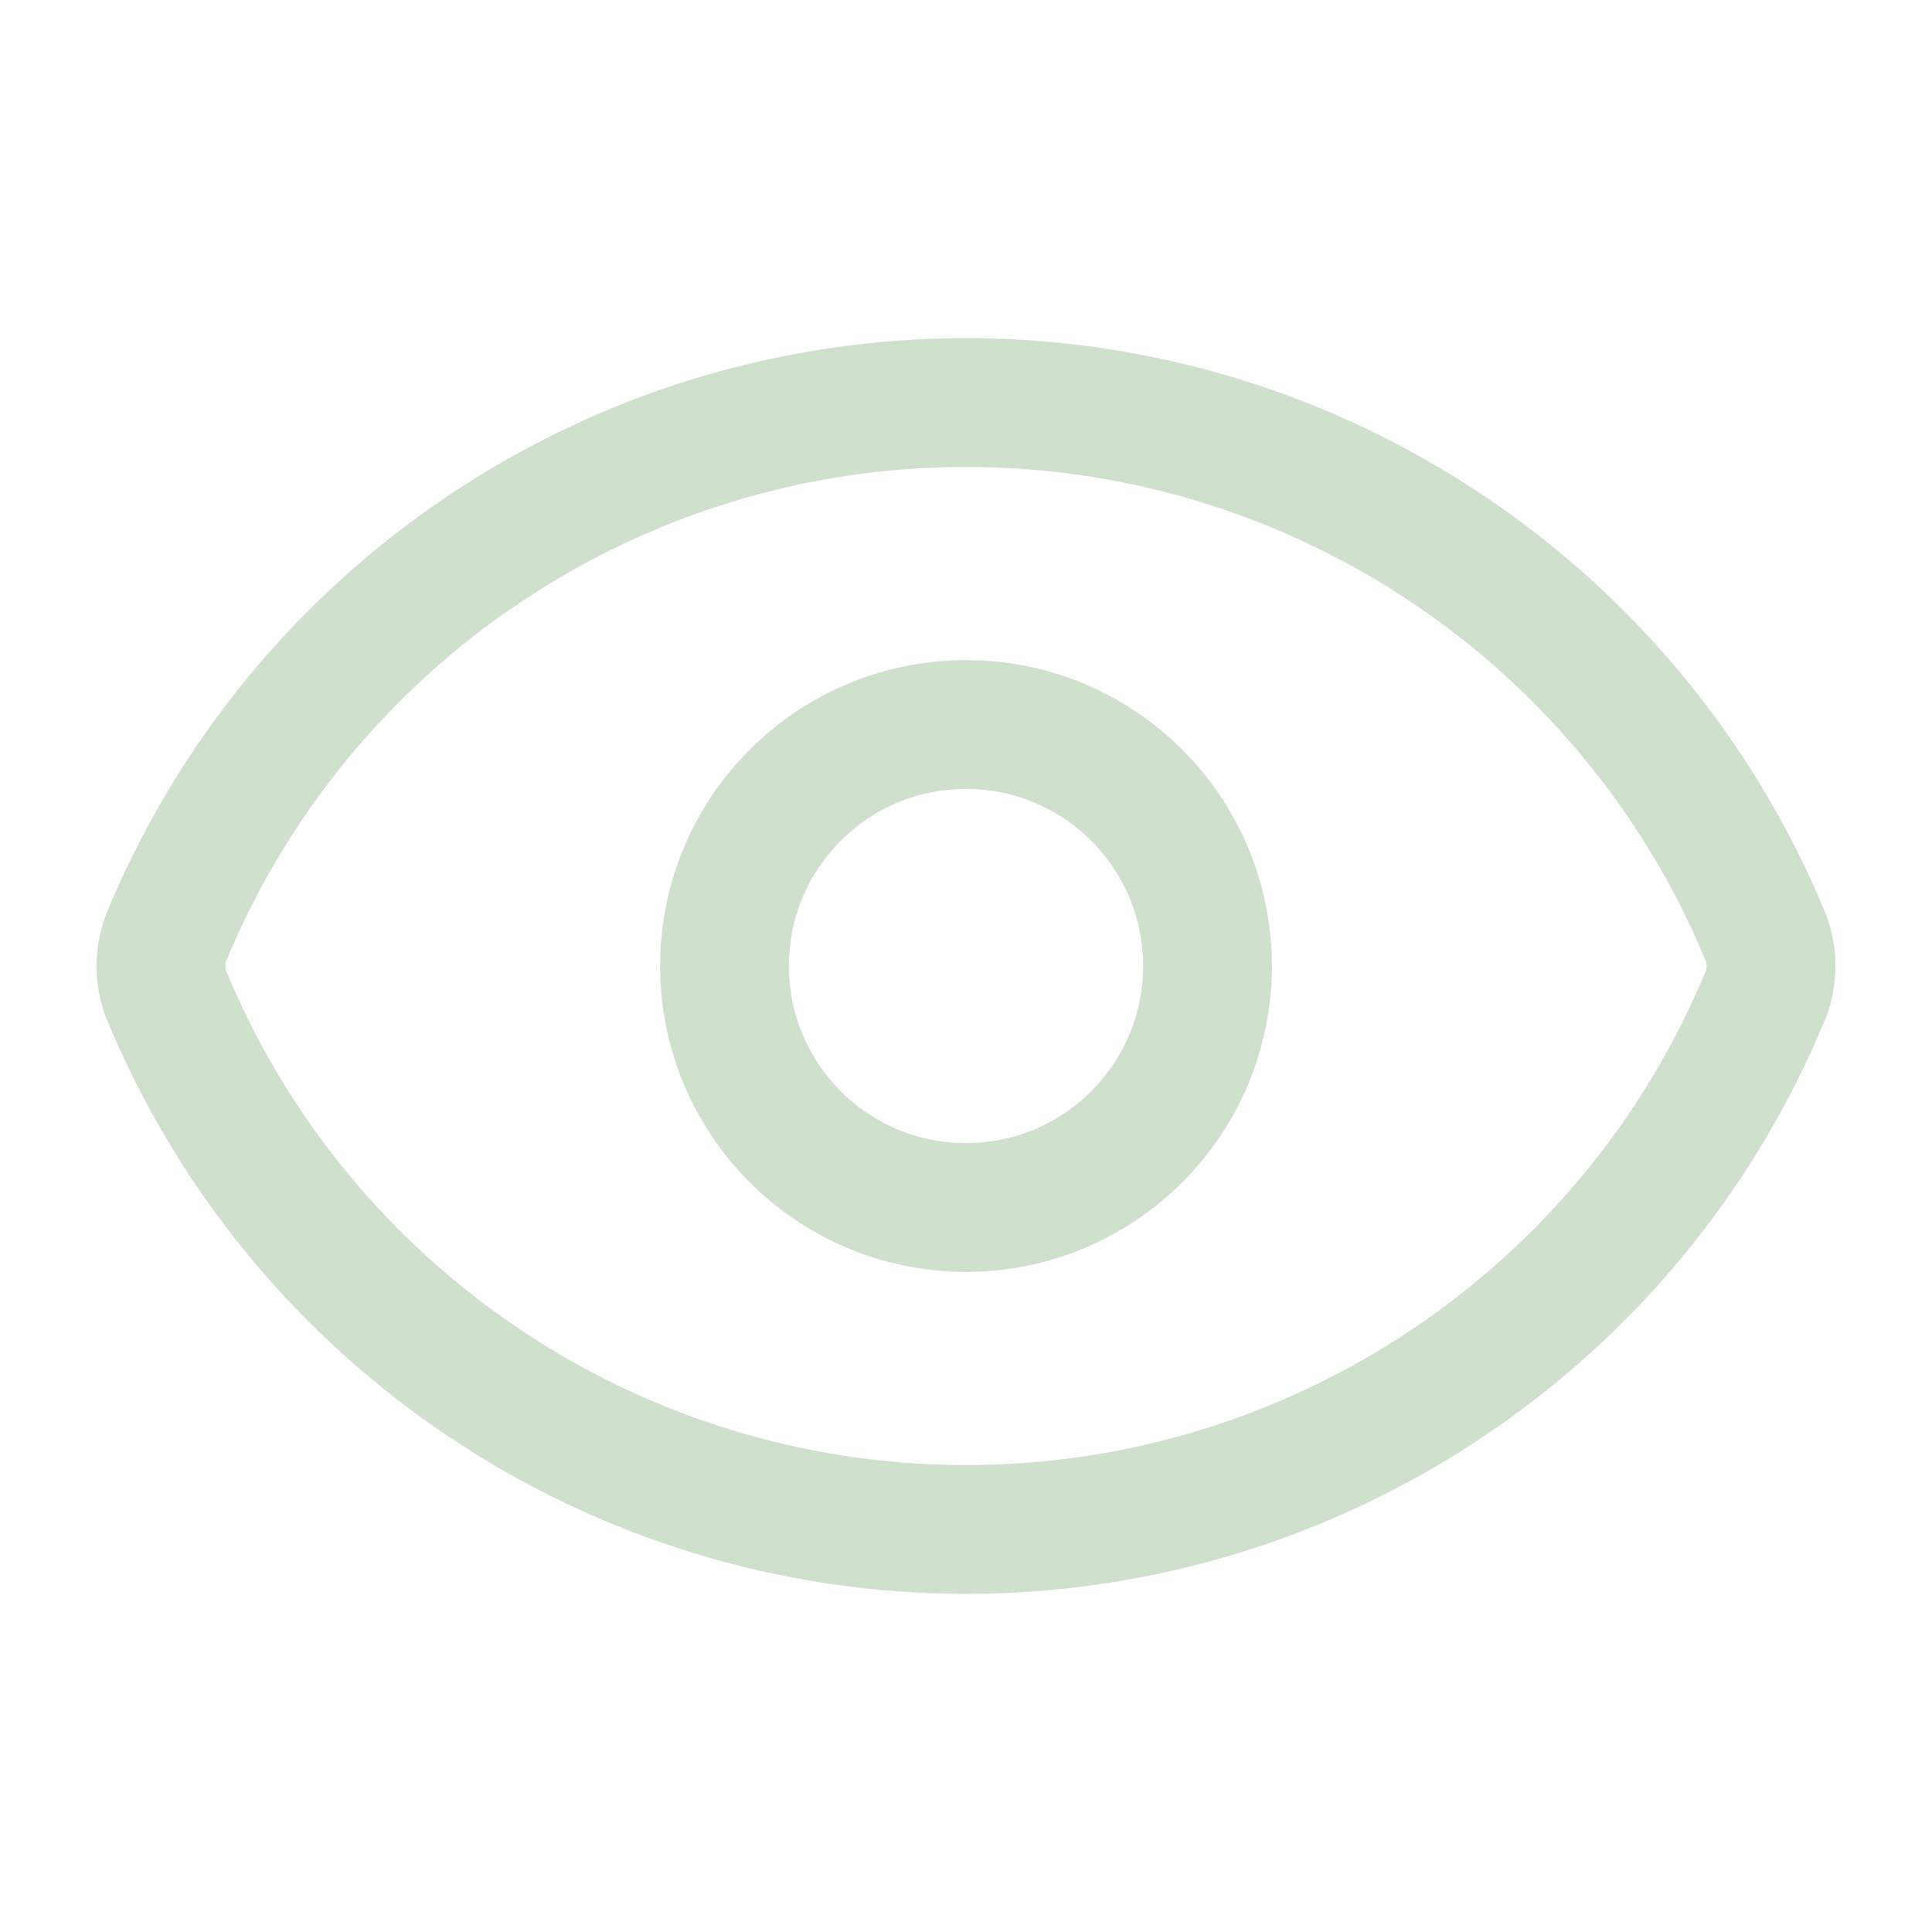
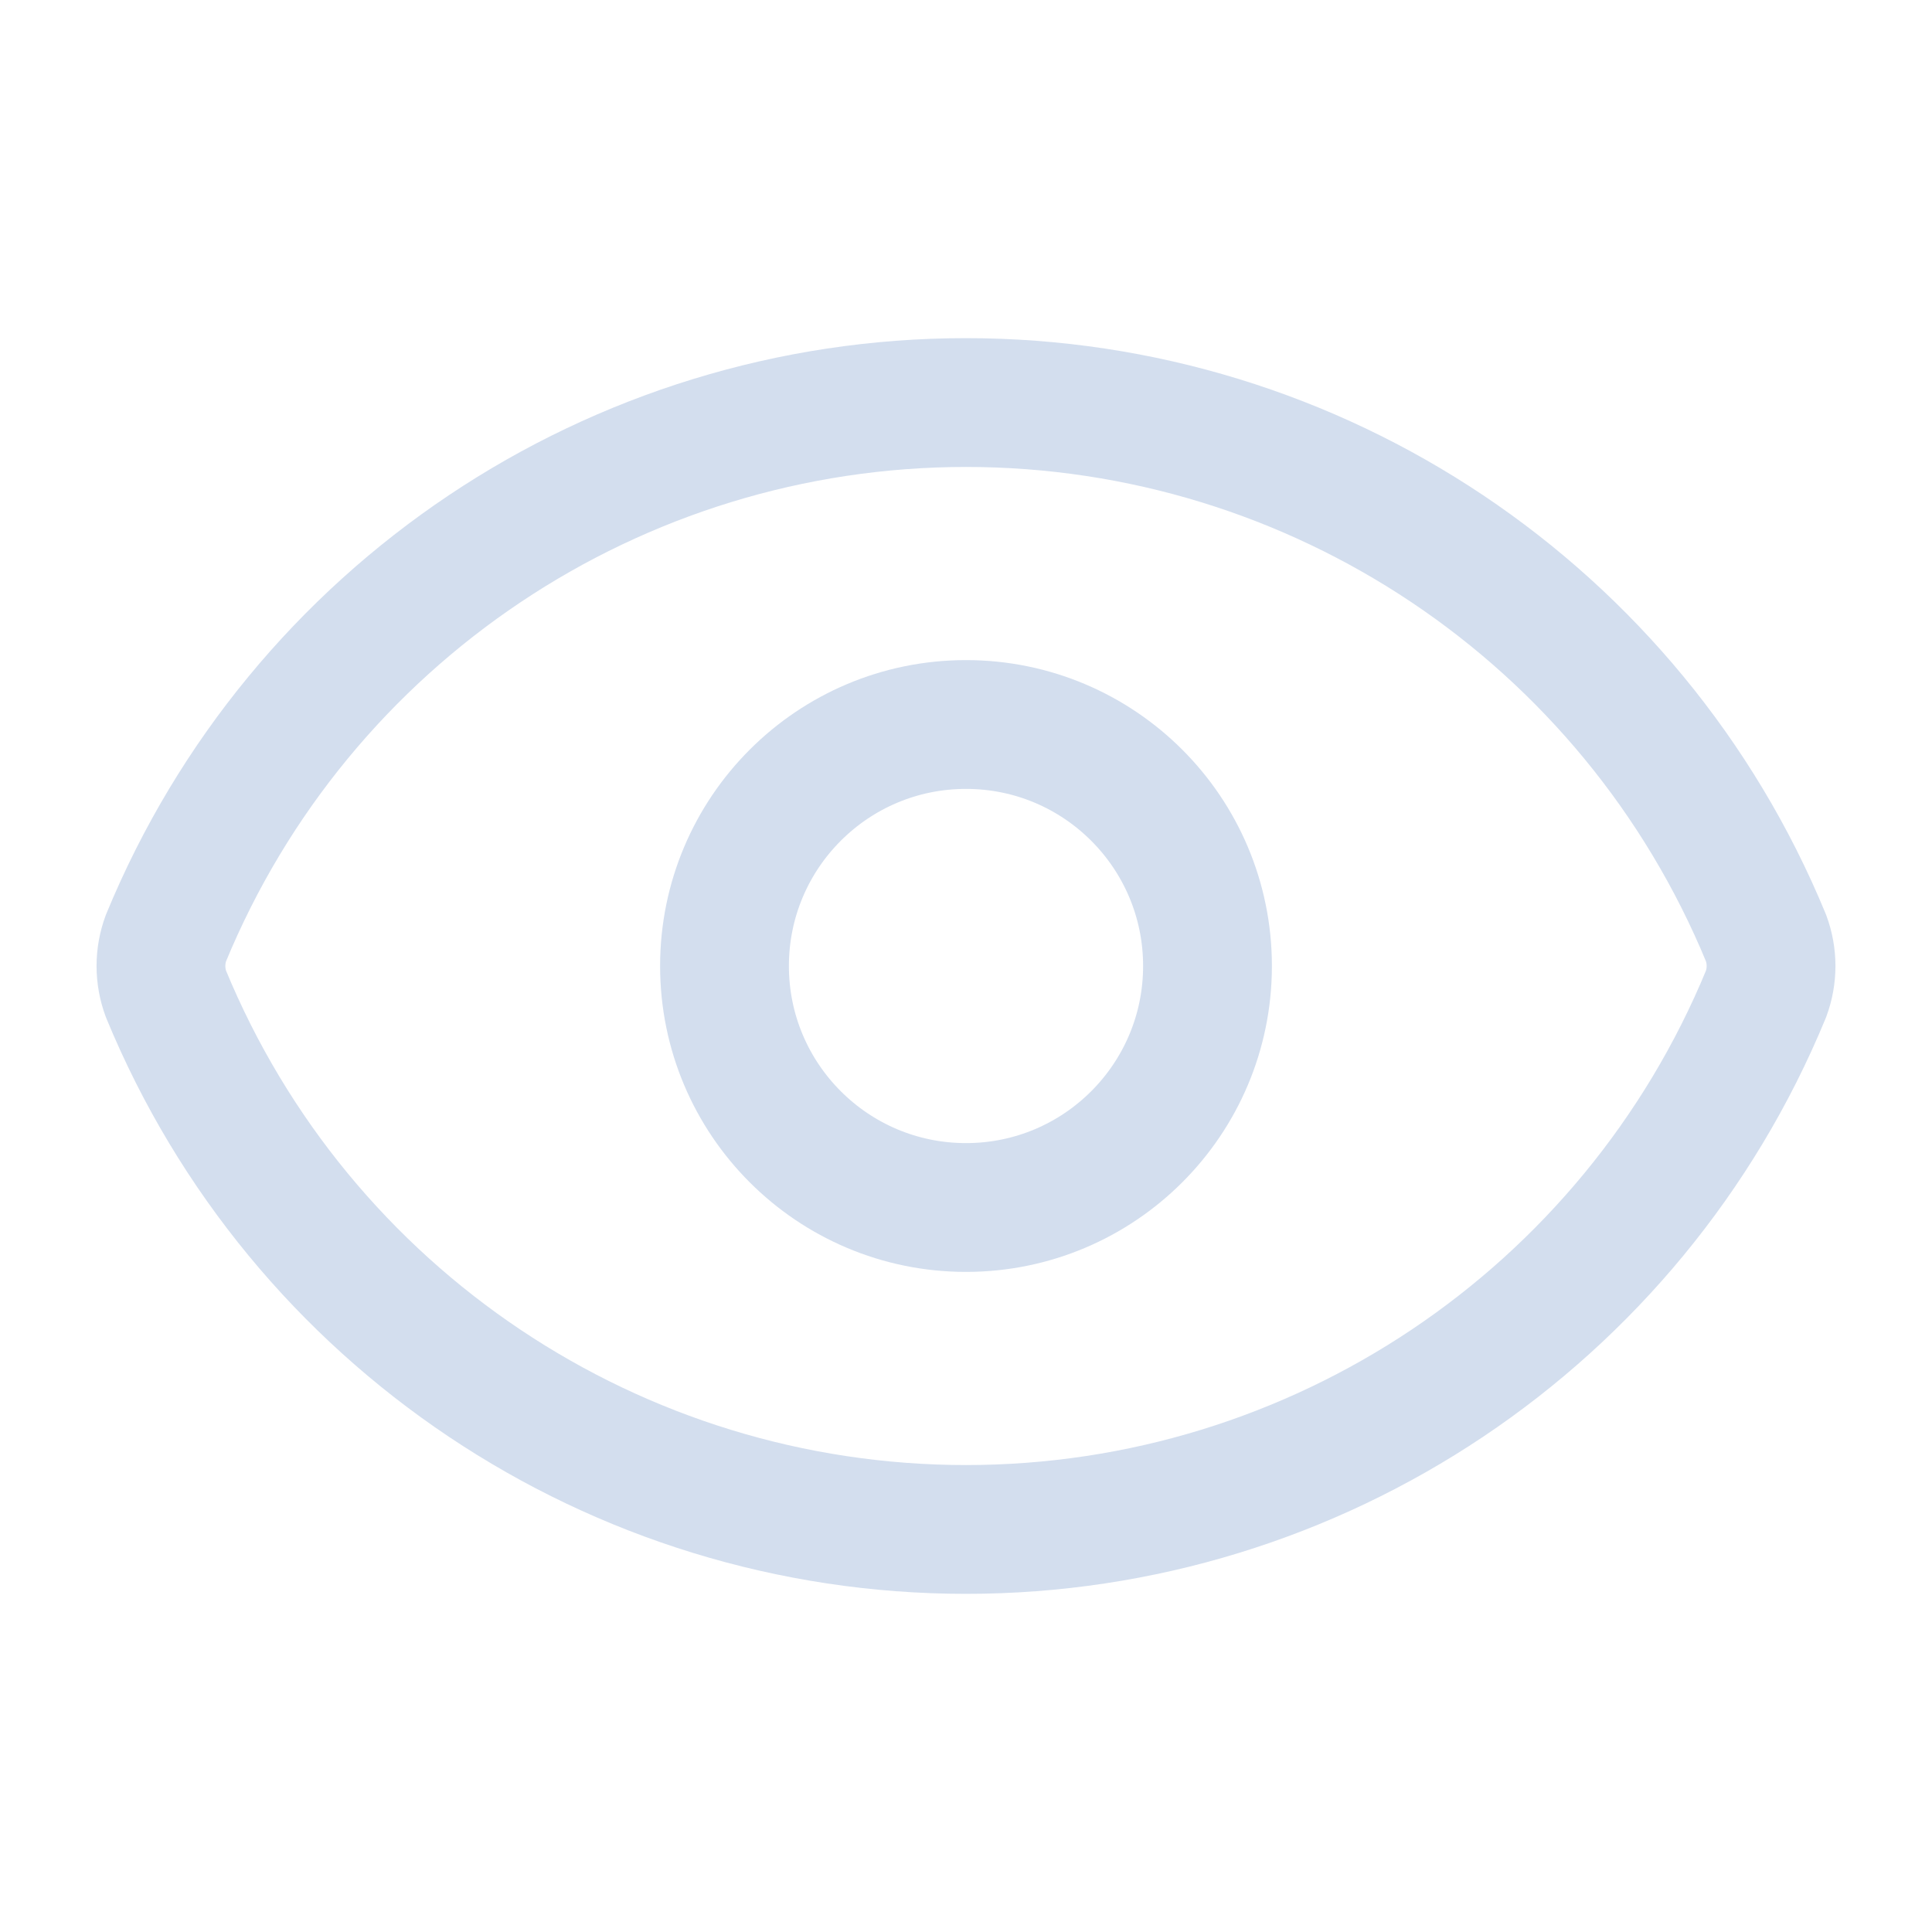
- <svg xmlns="http://www.w3.org/2000/svg" class="lucide lucide-eye" width="24" height="24" viewBox="0 0 24 24" fill="none" stroke="#cfe0cc" stroke-width="1.6" stroke-linecap="round" stroke-linejoin="round">
+ <svg xmlns="http://www.w3.org/2000/svg" class="lucide lucide-eye" width="24" height="24" viewBox="0 0 24 24" fill="none" stroke="#d3deee" stroke-width="1.6" stroke-linecap="round" stroke-linejoin="round">
  <path d="M2.062 12.348a1 1 0 0 1 0-.696 10.75 10.75 0 0 1 19.876 0 1 1 0 0 1 0 .696 10.75 10.75 0 0 1-19.876 0" />
  <circle cx="12" cy="12" r="3" />
</svg>
